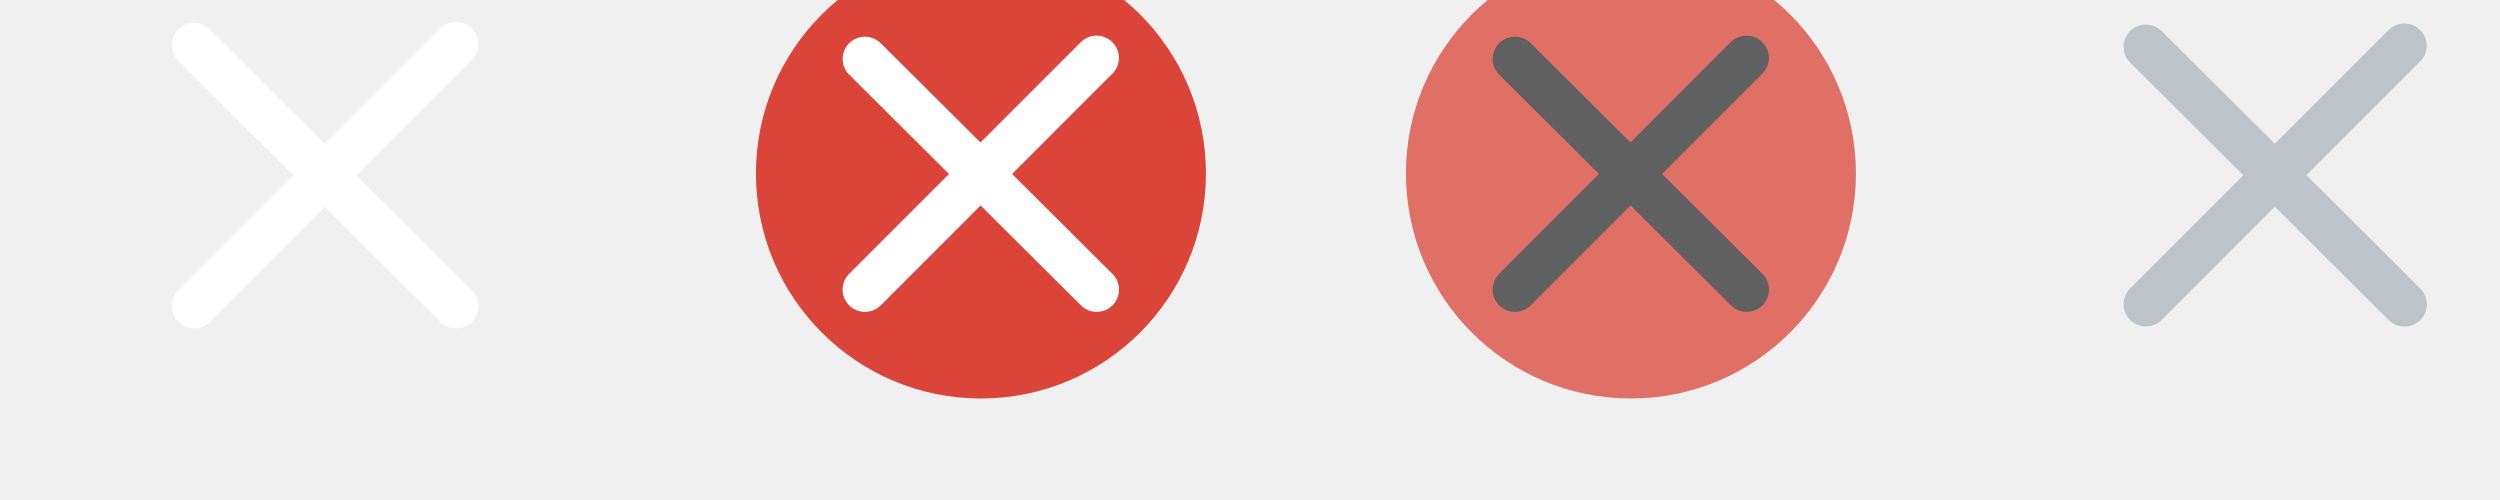
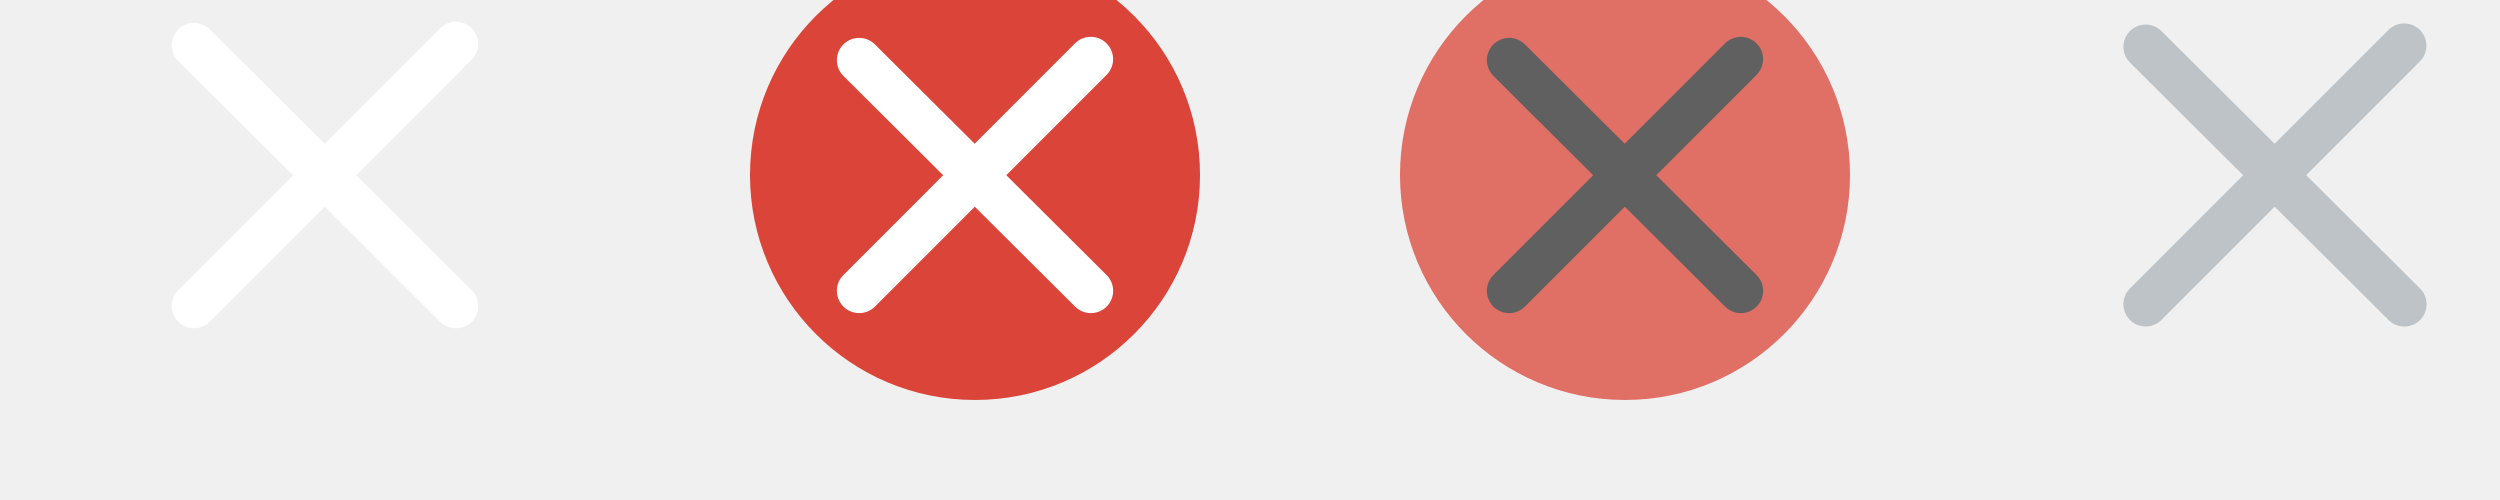
<svg xmlns="http://www.w3.org/2000/svg" width="100" height="20" version="1.0">
-   <g id="active-center" transform="matrix(1.3 0 0 1.3 19.653 17.376)" stroke="#fff">
-     <rect x="-15.118" y="-17.982" width="20" height="20" opacity="0" />
-     <g transform="translate(-1808 -341.87)" stroke="#fff" />
-     <g transform="matrix(.69462 0 0 .69152 258.52 -206.74)" fill="none" stroke="#fff" stroke-linecap="round">
-       <path d="m-385.34 281.65 11.606 11.606" stroke-width="1.978" />
-       <path d="m-373.74 281.6-11.6 11.654" stroke-width="1.981" />
+   <g id="active-center" stroke="#fff">
+     <rect x="-0" y="-6.001" width="26" height="26" opacity="0" stroke-width="1.3" />
+     <g fill="none" stroke-linecap="round">
+       <path d="m7.76 1.805 10.48 10.434" stroke-width="1.782" />
+       <path d="m18.235 1.76-10.475 10.477" stroke-width="1.785" />
    </g>
  </g>
-   <g id="pressed-center" transform="matrix(1.3 0 0 1.3 71.653 17.376)">
-     <rect x="-15.118" y="-17.982" width="20" height="20" opacity="0" />
-     <g transform="translate(-1808 -341.87)" />
-     <path transform="matrix(.74499 0 0 .74499 -14.62 -13.243)" d="m22.293 7a9.293 9.293 0 1 1-18.586 0 9.293 9.293 0 1 1 18.586 0z" fill="#db4439" fill-opacity=".749" />
-     <g transform="matrix(.61435 0 0 .6116 228.23 -183.81)" fill="none" stroke="#606060" stroke-linecap="round">
-       <path d="m-385.34 281.65 11.606 11.606" stroke-width="2.236" />
-       <path d="m-373.74 281.6-11.6 11.654" stroke-width="2.24" />
+   <g id="pressed-center">
+     <rect x="52" y="-6.001" width="26" height="26" opacity="0" stroke-width="1.3" />
+     <path d="m74 6.999a9 9 0 1 1-18 0 9 9 0 1 1 18 0z" fill="#db4439" fill-opacity=".749" stroke-width=".968" />
+     <g fill="none" stroke="#606060" stroke-linecap="round">
+       <path d="m60.366 2.406 9.269 9.228" stroke-width="1.782" />
+       <path d="m69.631 2.366-9.264 9.266" stroke-width="1.785" />
    </g>
  </g>
-   <g id="inactive-center" transform="matrix(1.3 0 0 1.3 97.653 17.376)">
-     <rect x="-15.118" y="-17.982" width="20" height="20" opacity="0" stroke-width=".656" />
-     <g transform="translate(-1808 -341.87)" stroke-width=".656" />
-     <g transform="matrix(.68563 0 0 .68253 255.11 -204.16)" fill="none" stroke="#bdc3c7" stroke-linecap="round" stroke-width="2.004">
-       <path d="m-385.34 281.65 11.606 11.606" />
-       <path d="m-373.74 281.6-11.6 11.654" />
+   <g id="inactive-center">
+     <rect x="78" y="-6.001" width="26" height="26" opacity="0" stroke-width=".853" />
+     <g fill="none" stroke="#bdc3c7" stroke-linecap="round" stroke-width="1.782">
+       <path d="m85.828 1.873 10.345 10.298" />
+       <path d="m96.166 1.828-10.339 10.34" />
    </g>
  </g>
-   <g id="pressed-inactive-center" transform="matrix(1.3 0 0 1.3 149.65 17.376)">
-     <rect x="-15.118" y="-17.982" width="20" height="20" opacity="0" />
-     <g transform="translate(-1808 -341.87)" />
-     <path transform="matrix(.74499 0 0 .74499 -14.62 -13.243)" d="m22.293 7a9.293 9.293 0 1 1-18.586 0 9.293 9.293 0 1 1 18.586 0z" fill="#db4439" fill-opacity=".749" />
-     <g transform="matrix(.65842 0 0 .65547 244.96 -196.43)" fill="none" stroke="#606060" stroke-linecap="round">
-       <path d="m-385.34 281.65 11.606 11.606" stroke-width="2.087" />
-       <path d="m-373.74 281.6-11.6 11.654" stroke-width="2.09" />
+   <g id="pressed-inactive-center">
+     <rect x="130" y="-6.001" width="26" height="26" opacity="0" stroke-width="1.3" />
+     <path d="m152 6.999a9 9 0 1 1-18 0 9 9 0 1 1 18 0z" fill="#db4439" fill-opacity=".749" stroke-width=".968" />
+     <g transform="translate(78)" fill="none" stroke="#606060" stroke-linecap="round">
+       <path d="m60.366 2.406 9.269 9.228" stroke-width="1.782" />
+       <path d="m69.631 2.366-9.264 9.266" stroke-width="1.785" />
    </g>
  </g>
-   <g id="hover-center" transform="matrix(1.3 0 0 1.3 45.653 17.376)">
-     <rect x="-15.118" y="-17.982" width="20" height="20" opacity="0" />
-     <g transform="translate(-1808 -341.87)" />
-     <path transform="matrix(.74499 0 0 .74499 -14.62 -13.243)" d="m22.293 7a9.293 9.293 0 1 1-18.586 0 9.293 9.293 0 1 1 18.586 0z" fill="#db4439" />
-     <g transform="matrix(.61435 0 0 .6116 228.23 -183.81)" fill="none" stroke="#fff" stroke-linecap="round">
-       <path d="m-385.34 281.65 11.606 11.606" stroke-width="2.236" />
-       <path d="m-373.74 281.6-11.6 11.654" stroke-width="2.24" />
+   <g id="hover-center">
+     <rect x="26" y="-6.001" width="26" height="26" opacity="0" stroke-width="1.3" />
+     <path d="m48 6.999a9 9 0 1 1-18 0 9 9 0 1 1 18 0z" fill="#db4439" stroke-width=".968" />
+     <g fill="none" stroke="#fff" stroke-linecap="round">
+       <path d="m34.366 2.406 9.269 9.228" stroke-width="1.782" />
+       <path d="m43.631 2.366-9.264 9.266" stroke-width="1.785" />
    </g>
  </g>
-   <g id="hover-inactive-center" transform="matrix(1.3 0 0 1.3 123.65 17.376)">
-     <rect x="-15.118" y="-17.982" width="20" height="20" opacity="0" />
-     <g transform="translate(-1808 -341.87)" />
-     <path transform="matrix(.74499 0 0 .74499 -14.62 -13.243)" d="m22.293 7a9.293 9.293 0 1 1-18.586 0 9.293 9.293 0 1 1 18.586 0z" fill="#db4439" />
-     <g transform="matrix(.60784 0 0 .60511 225.76 -181.95)" fill="none" stroke="#eff0f1" stroke-linecap="round">
-       <path d="m-385.34 281.65 11.606 11.606" stroke-width="2.26" />
-       <path d="m-373.74 281.6-11.6 11.654" stroke-width="2.264" />
+   <g id="hover-inactive-center">
+     <rect x="104" y="-6.001" width="26" height="26" opacity="0" stroke-width="1.3" />
+     <path d="m126 6.999a9 9 0 1 1-18 0 9 9 0 1 1 18 0z" fill="#db4439" stroke-width=".968" />
+     <g fill="none" stroke="#eff0f1" stroke-linecap="round">
+       <path d="m112.42 2.455 9.171 9.13" stroke-width="1.782" />
+       <path d="m121.58 2.416-9.166 9.168" stroke-width="1.785" />
    </g>
  </g>
</svg>
